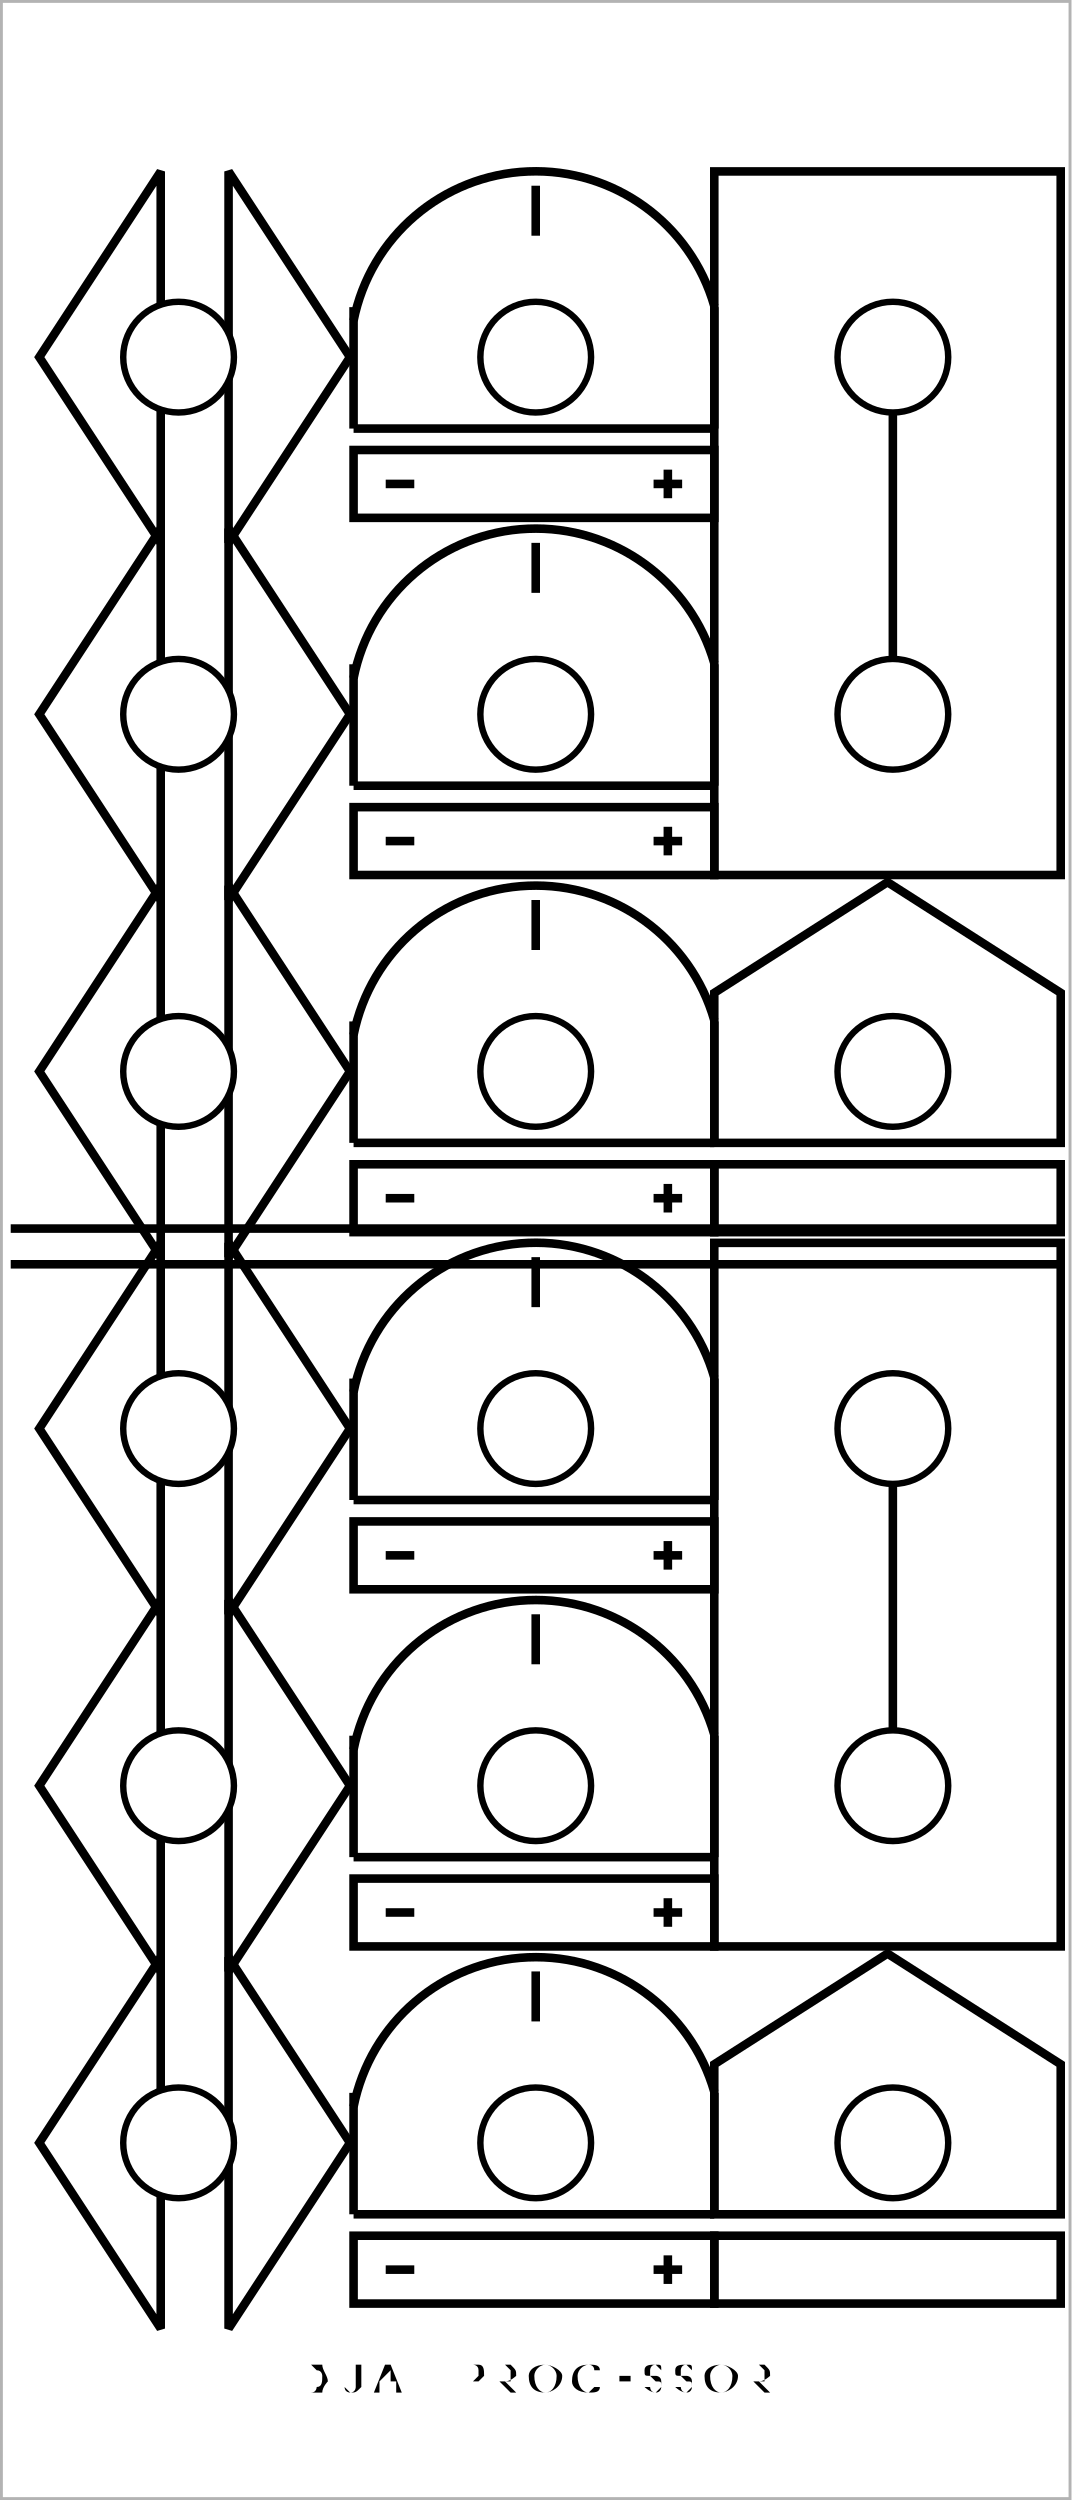
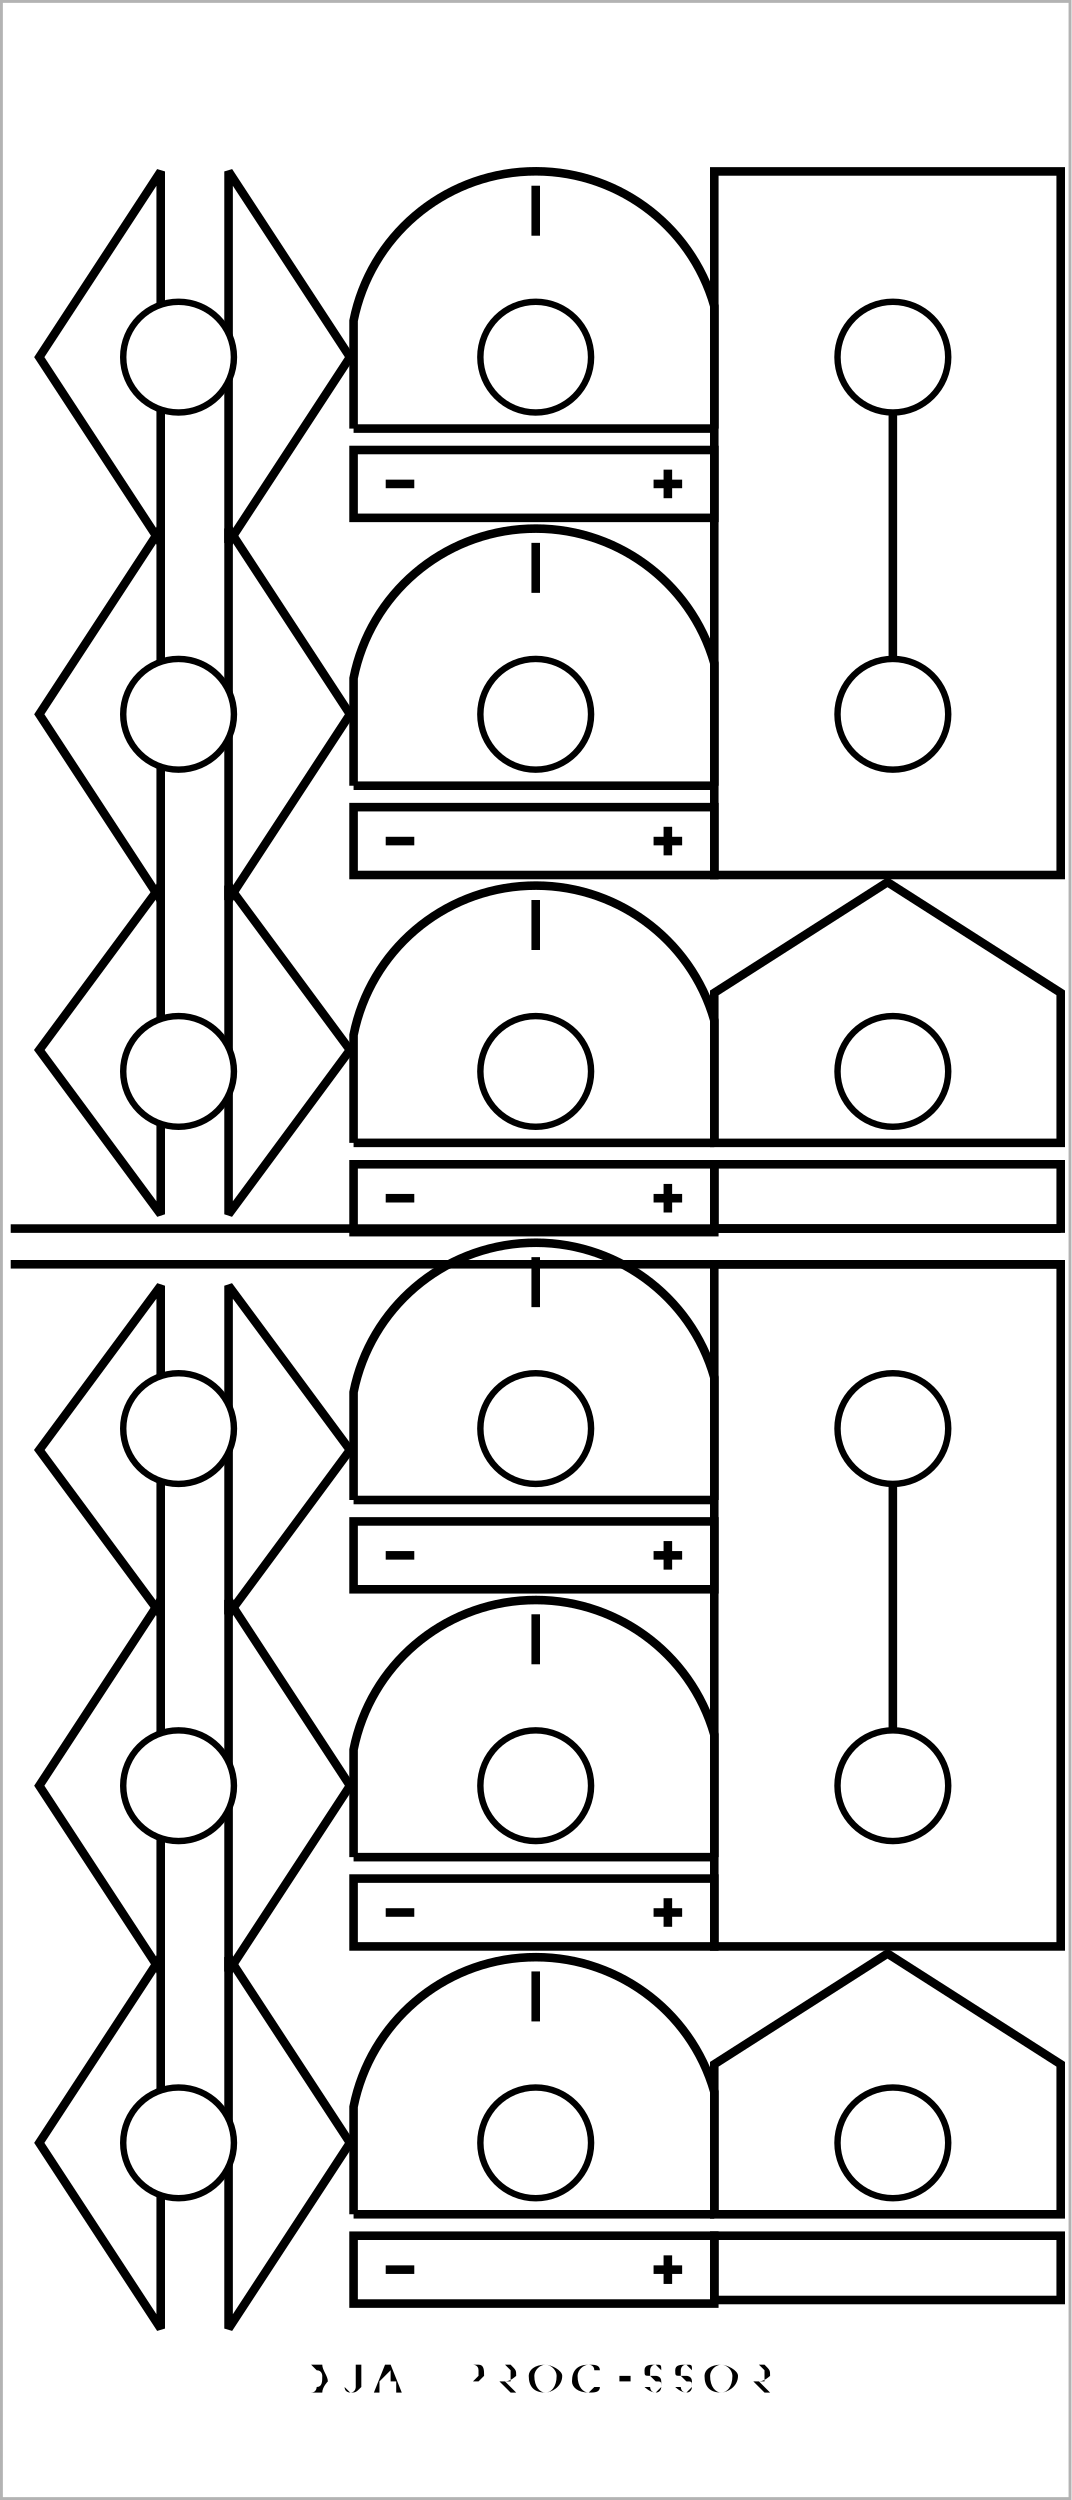
<svg xmlns="http://www.w3.org/2000/svg" width="3in" height="7in" viewBox="0 0 3 7">
  <rect x="0" y="0" width="3" height="7" fill="#ffffff" />
  <rect x="0.004" y="0.004" width="2.992" height="6.992" fill="none" stroke="#b3b3b3" stroke-width="0.008" />
  <path d="M 0.45,0.48 L 0.11,1 L 0.45,1.52 Z" fill="none" stroke="#000000" stroke-width="0.024" stroke-linejoin="miter" stroke-miterlimit="1.5" stroke-linecap="butt" />
  <path d="M 0.64,0.48 L 0.98,1 L 0.64,1.52 Z" fill="none" stroke="#000000" stroke-width="0.024" stroke-linejoin="miter" stroke-miterlimit="1.5" stroke-linecap="butt" />
-   <path d="M 0.99,0.898 A 0.52,0.52 0 0 1 2,0.857" fill="none" stroke="#000000" stroke-width="0.024" stroke-linejoin="miter" stroke-miterlimit="1.5" stroke-linecap="butt" />
-   <path d="M 0.99,0.86 L 0.99,1.2" fill="none" stroke="#000000" stroke-width="0.024" stroke-linejoin="miter" stroke-miterlimit="1.5" stroke-linecap="butt" />
-   <path d="M 2,0.86 L 2,1.2" fill="none" stroke="#000000" stroke-width="0.024" stroke-linejoin="miter" stroke-miterlimit="1.5" stroke-linecap="butt" />
+   <path d="M 0.99,1.2 L 0.99,0.898 A 0.52,0.52 0 0 1 2,0.857 L 2,1.2" fill="none" stroke="#000000" stroke-width="0.024" stroke-linejoin="miter" stroke-miterlimit="1.5" stroke-linecap="butt" />
  <path d="M 0.99,1.2 L 2,1.2" fill="none" stroke="#000000" stroke-width="0.024" stroke-linejoin="miter" stroke-miterlimit="1.5" stroke-linecap="butt" />
  <path d="M 1.5,0.52 L 1.5,0.66" fill="none" stroke="#000000" stroke-width="0.024" stroke-linejoin="miter" stroke-miterlimit="1.5" stroke-linecap="butt" />
  <path d="M 0.99,1.26 L 2,1.26 L 2,1.45 L 0.99,1.45 Z" fill="none" stroke="#000000" stroke-width="0.024" stroke-linejoin="miter" stroke-miterlimit="1.5" stroke-linecap="butt" />
  <path d="M 1.08,1.355 L 1.16,1.355" fill="none" stroke="#000000" stroke-width="0.024" stroke-linejoin="miter" stroke-miterlimit="1.5" stroke-linecap="butt" />
  <path d="M 1.83,1.355 L 1.91,1.355" fill="none" stroke="#000000" stroke-width="0.024" stroke-linejoin="miter" stroke-miterlimit="1.5" stroke-linecap="butt" />
  <path d="M 1.87,1.315 L 1.87,1.395" fill="none" stroke="#000000" stroke-width="0.024" stroke-linejoin="miter" stroke-miterlimit="1.5" stroke-linecap="butt" />
  <path d="M 0.45,1.48 L 0.11,2 L 0.45,2.52 Z" fill="none" stroke="#000000" stroke-width="0.024" stroke-linejoin="miter" stroke-miterlimit="1.5" stroke-linecap="butt" />
  <path d="M 0.64,1.48 L 0.98,2 L 0.64,2.52 Z" fill="none" stroke="#000000" stroke-width="0.024" stroke-linejoin="miter" stroke-miterlimit="1.5" stroke-linecap="butt" />
-   <path d="M 0.99,1.899 A 0.52,0.52 0 0 1 2,1.857" fill="none" stroke="#000000" stroke-width="0.024" stroke-linejoin="miter" stroke-miterlimit="1.5" stroke-linecap="butt" />
-   <path d="M 0.99,1.86 L 0.99,2.2" fill="none" stroke="#000000" stroke-width="0.024" stroke-linejoin="miter" stroke-miterlimit="1.5" stroke-linecap="butt" />
-   <path d="M 2,1.86 L 2,2.2" fill="none" stroke="#000000" stroke-width="0.024" stroke-linejoin="miter" stroke-miterlimit="1.5" stroke-linecap="butt" />
+   <path d="M 0.99,2.2 L 0.99,1.899 A 0.52,0.52 0 0 1 2,1.857 L 2,2.2" fill="none" stroke="#000000" stroke-width="0.024" stroke-linejoin="miter" stroke-miterlimit="1.5" stroke-linecap="butt" />
  <path d="M 0.99,2.2 L 2,2.2" fill="none" stroke="#000000" stroke-width="0.024" stroke-linejoin="miter" stroke-miterlimit="1.5" stroke-linecap="butt" />
  <path d="M 1.5,1.52 L 1.5,1.66" fill="none" stroke="#000000" stroke-width="0.024" stroke-linejoin="miter" stroke-miterlimit="1.5" stroke-linecap="butt" />
  <path d="M 0.99,2.26 L 2,2.26 L 2,2.45 L 0.99,2.45 Z" fill="none" stroke="#000000" stroke-width="0.024" stroke-linejoin="miter" stroke-miterlimit="1.5" stroke-linecap="butt" />
  <path d="M 1.08,2.355 L 1.16,2.355" fill="none" stroke="#000000" stroke-width="0.024" stroke-linejoin="miter" stroke-miterlimit="1.5" stroke-linecap="butt" />
  <path d="M 1.83,2.355 L 1.91,2.355" fill="none" stroke="#000000" stroke-width="0.024" stroke-linejoin="miter" stroke-miterlimit="1.5" stroke-linecap="butt" />
  <path d="M 1.87,2.315 L 1.87,2.395" fill="none" stroke="#000000" stroke-width="0.024" stroke-linejoin="miter" stroke-miterlimit="1.5" stroke-linecap="butt" />
-   <path d="M 0.45,2.48 L 0.11,3 L 0.45,3.52 Z" fill="none" stroke="#000000" stroke-width="0.024" stroke-linejoin="miter" stroke-miterlimit="1.5" stroke-linecap="butt" />
-   <path d="M 0.64,2.48 L 0.98,3 L 0.64,3.52 Z" fill="none" stroke="#000000" stroke-width="0.024" stroke-linejoin="miter" stroke-miterlimit="1.5" stroke-linecap="butt" />
-   <path d="M 0.99,2.898 A 0.52,0.52 0 0 1 2,2.857" fill="none" stroke="#000000" stroke-width="0.024" stroke-linejoin="miter" stroke-miterlimit="1.5" stroke-linecap="butt" />
-   <path d="M 0.99,2.86 L 0.99,3.2" fill="none" stroke="#000000" stroke-width="0.024" stroke-linejoin="miter" stroke-miterlimit="1.5" stroke-linecap="butt" />
-   <path d="M 2,2.86 L 2,3.2" fill="none" stroke="#000000" stroke-width="0.024" stroke-linejoin="miter" stroke-miterlimit="1.5" stroke-linecap="butt" />
+   <path d="M 0.45,2.48 L 0.11,2.94 L 0.45,3.4 Z" fill="none" stroke="#000000" stroke-width="0.024" stroke-linejoin="miter" stroke-miterlimit="1.5" stroke-linecap="butt" />
+   <path d="M 0.64,2.48 L 0.98,2.94 L 0.64,3.4 Z" fill="none" stroke="#000000" stroke-width="0.024" stroke-linejoin="miter" stroke-miterlimit="1.5" stroke-linecap="butt" />
+   <path d="M 0.99,3.2 L 0.99,2.898 A 0.52,0.52 0 0 1 2,2.857 L 2,3.2" fill="none" stroke="#000000" stroke-width="0.024" stroke-linejoin="miter" stroke-miterlimit="1.5" stroke-linecap="butt" />
  <path d="M 0.99,3.2 L 2,3.2" fill="none" stroke="#000000" stroke-width="0.024" stroke-linejoin="miter" stroke-miterlimit="1.5" stroke-linecap="butt" />
  <path d="M 1.5,2.52 L 1.5,2.66" fill="none" stroke="#000000" stroke-width="0.024" stroke-linejoin="miter" stroke-miterlimit="1.5" stroke-linecap="butt" />
  <path d="M 0.99,3.26 L 2,3.26 L 2,3.45 L 0.99,3.45 Z" fill="none" stroke="#000000" stroke-width="0.024" stroke-linejoin="miter" stroke-miterlimit="1.5" stroke-linecap="butt" />
  <path d="M 1.08,3.355 L 1.16,3.355" fill="none" stroke="#000000" stroke-width="0.024" stroke-linejoin="miter" stroke-miterlimit="1.5" stroke-linecap="butt" />
  <path d="M 1.83,3.355 L 1.91,3.355" fill="none" stroke="#000000" stroke-width="0.024" stroke-linejoin="miter" stroke-miterlimit="1.5" stroke-linecap="butt" />
  <path d="M 1.87,3.315 L 1.87,3.395" fill="none" stroke="#000000" stroke-width="0.024" stroke-linejoin="miter" stroke-miterlimit="1.5" stroke-linecap="butt" />
  <path d="M 2,0.48 L 2.97,0.48 L 2.97,2.45 L 2,2.45 Z" fill="none" stroke="#000000" stroke-width="0.024" stroke-linejoin="miter" stroke-miterlimit="1.5" stroke-linecap="butt" />
  <path d="M 2.5,1 L 2.5,2" fill="none" stroke="#000000" stroke-width="0.024" stroke-linejoin="miter" stroke-miterlimit="1.5" stroke-linecap="butt" />
  <path d="M 2,3.2 L 2,2.78 L 2.485,2.47 L 2.97,2.78 L 2.97,3.2 Z" fill="none" stroke="#000000" stroke-width="0.024" stroke-linejoin="miter" stroke-miterlimit="1.5" stroke-linecap="butt" />
-   <path d="M 2,3.26 L 2.97,3.26 L 2.97,3.45 L 2,3.45 Z" fill="none" stroke="#000000" stroke-width="0.024" stroke-linejoin="miter" stroke-miterlimit="1.5" stroke-linecap="butt" />
-   <path d="M 0.45,3.48 L 0.11,4 L 0.45,4.52 Z" fill="none" stroke="#000000" stroke-width="0.024" stroke-linejoin="miter" stroke-miterlimit="1.5" stroke-linecap="butt" />
-   <path d="M 0.64,3.48 L 0.98,4 L 0.64,4.52 Z" fill="none" stroke="#000000" stroke-width="0.024" stroke-linejoin="miter" stroke-miterlimit="1.5" stroke-linecap="butt" />
-   <path d="M 0.99,3.898 A 0.52,0.52 0 0 1 2,3.857" fill="none" stroke="#000000" stroke-width="0.024" stroke-linejoin="miter" stroke-miterlimit="1.5" stroke-linecap="butt" />
-   <path d="M 0.99,3.86 L 0.99,4.2" fill="none" stroke="#000000" stroke-width="0.024" stroke-linejoin="miter" stroke-miterlimit="1.5" stroke-linecap="butt" />
-   <path d="M 2,3.86 L 2,4.2" fill="none" stroke="#000000" stroke-width="0.024" stroke-linejoin="miter" stroke-miterlimit="1.5" stroke-linecap="butt" />
+   <path d="M 2,3.26 L 2.97,3.26 L 2.97,3.44 L 2,3.44 Z" fill="none" stroke="#000000" stroke-width="0.024" stroke-linejoin="miter" stroke-miterlimit="1.5" stroke-linecap="butt" />
+   <path d="M 0.45,3.6 L 0.11,4.06 L 0.45,4.52 Z" fill="none" stroke="#000000" stroke-width="0.024" stroke-linejoin="miter" stroke-miterlimit="1.5" stroke-linecap="butt" />
+   <path d="M 0.64,3.6 L 0.98,4.06 L 0.64,4.52 Z" fill="none" stroke="#000000" stroke-width="0.024" stroke-linejoin="miter" stroke-miterlimit="1.5" stroke-linecap="butt" />
+   <path d="M 0.99,4.2 L 0.99,3.898 A 0.52,0.52 0 0 1 2,3.857 L 2,4.2" fill="none" stroke="#000000" stroke-width="0.024" stroke-linejoin="miter" stroke-miterlimit="1.5" stroke-linecap="butt" />
  <path d="M 0.99,4.2 L 2,4.2" fill="none" stroke="#000000" stroke-width="0.024" stroke-linejoin="miter" stroke-miterlimit="1.5" stroke-linecap="butt" />
  <path d="M 1.5,3.52 L 1.5,3.66" fill="none" stroke="#000000" stroke-width="0.024" stroke-linejoin="miter" stroke-miterlimit="1.5" stroke-linecap="butt" />
  <path d="M 0.99,4.26 L 2,4.26 L 2,4.45 L 0.99,4.45 Z" fill="none" stroke="#000000" stroke-width="0.024" stroke-linejoin="miter" stroke-miterlimit="1.5" stroke-linecap="butt" />
  <path d="M 1.08,4.355 L 1.16,4.355" fill="none" stroke="#000000" stroke-width="0.024" stroke-linejoin="miter" stroke-miterlimit="1.5" stroke-linecap="butt" />
  <path d="M 1.83,4.355 L 1.91,4.355" fill="none" stroke="#000000" stroke-width="0.024" stroke-linejoin="miter" stroke-miterlimit="1.5" stroke-linecap="butt" />
  <path d="M 1.87,4.315 L 1.87,4.395" fill="none" stroke="#000000" stroke-width="0.024" stroke-linejoin="miter" stroke-miterlimit="1.5" stroke-linecap="butt" />
  <path d="M 0.45,4.48 L 0.11,5 L 0.45,5.52 Z" fill="none" stroke="#000000" stroke-width="0.024" stroke-linejoin="miter" stroke-miterlimit="1.5" stroke-linecap="butt" />
  <path d="M 0.64,4.48 L 0.98,5 L 0.64,5.52 Z" fill="none" stroke="#000000" stroke-width="0.024" stroke-linejoin="miter" stroke-miterlimit="1.5" stroke-linecap="butt" />
-   <path d="M 0.99,4.899 A 0.52,0.52 0 0 1 2,4.857" fill="none" stroke="#000000" stroke-width="0.024" stroke-linejoin="miter" stroke-miterlimit="1.5" stroke-linecap="butt" />
-   <path d="M 0.99,4.86 L 0.99,5.2" fill="none" stroke="#000000" stroke-width="0.024" stroke-linejoin="miter" stroke-miterlimit="1.5" stroke-linecap="butt" />
-   <path d="M 2,4.86 L 2,5.2" fill="none" stroke="#000000" stroke-width="0.024" stroke-linejoin="miter" stroke-miterlimit="1.5" stroke-linecap="butt" />
+   <path d="M 0.99,5.2 L 0.99,4.899 A 0.52,0.52 0 0 1 2,4.857 L 2,5.2" fill="none" stroke="#000000" stroke-width="0.024" stroke-linejoin="miter" stroke-miterlimit="1.5" stroke-linecap="butt" />
  <path d="M 0.99,5.2 L 2,5.2" fill="none" stroke="#000000" stroke-width="0.024" stroke-linejoin="miter" stroke-miterlimit="1.5" stroke-linecap="butt" />
  <path d="M 1.5,4.52 L 1.5,4.66" fill="none" stroke="#000000" stroke-width="0.024" stroke-linejoin="miter" stroke-miterlimit="1.5" stroke-linecap="butt" />
  <path d="M 0.99,5.26 L 2,5.26 L 2,5.45 L 0.99,5.45 Z" fill="none" stroke="#000000" stroke-width="0.024" stroke-linejoin="miter" stroke-miterlimit="1.5" stroke-linecap="butt" />
  <path d="M 1.08,5.355 L 1.16,5.355" fill="none" stroke="#000000" stroke-width="0.024" stroke-linejoin="miter" stroke-miterlimit="1.5" stroke-linecap="butt" />
  <path d="M 1.83,5.355 L 1.91,5.355" fill="none" stroke="#000000" stroke-width="0.024" stroke-linejoin="miter" stroke-miterlimit="1.5" stroke-linecap="butt" />
  <path d="M 1.87,5.315 L 1.87,5.395" fill="none" stroke="#000000" stroke-width="0.024" stroke-linejoin="miter" stroke-miterlimit="1.5" stroke-linecap="butt" />
  <path d="M 0.45,5.48 L 0.11,6 L 0.45,6.52 Z" fill="none" stroke="#000000" stroke-width="0.024" stroke-linejoin="miter" stroke-miterlimit="1.5" stroke-linecap="butt" />
  <path d="M 0.64,5.48 L 0.98,6 L 0.64,6.52 Z" fill="none" stroke="#000000" stroke-width="0.024" stroke-linejoin="miter" stroke-miterlimit="1.5" stroke-linecap="butt" />
-   <path d="M 0.99,5.899 A 0.52,0.52 0 0 1 2,5.857" fill="none" stroke="#000000" stroke-width="0.024" stroke-linejoin="miter" stroke-miterlimit="1.5" stroke-linecap="butt" />
-   <path d="M 0.99,5.86 L 0.99,6.2" fill="none" stroke="#000000" stroke-width="0.024" stroke-linejoin="miter" stroke-miterlimit="1.5" stroke-linecap="butt" />
-   <path d="M 2,5.86 L 2,6.2" fill="none" stroke="#000000" stroke-width="0.024" stroke-linejoin="miter" stroke-miterlimit="1.5" stroke-linecap="butt" />
+   <path d="M 0.99,6.2 L 0.99,5.899 A 0.52,0.52 0 0 1 2,5.857 L 2,6.2" fill="none" stroke="#000000" stroke-width="0.024" stroke-linejoin="miter" stroke-miterlimit="1.5" stroke-linecap="butt" />
  <path d="M 0.99,6.2 L 2,6.2" fill="none" stroke="#000000" stroke-width="0.024" stroke-linejoin="miter" stroke-miterlimit="1.5" stroke-linecap="butt" />
  <path d="M 1.5,5.52 L 1.5,5.66" fill="none" stroke="#000000" stroke-width="0.024" stroke-linejoin="miter" stroke-miterlimit="1.5" stroke-linecap="butt" />
  <path d="M 0.99,6.26 L 2,6.26 L 2,6.45 L 0.99,6.45 Z" fill="none" stroke="#000000" stroke-width="0.024" stroke-linejoin="miter" stroke-miterlimit="1.5" stroke-linecap="butt" />
  <path d="M 1.08,6.355 L 1.16,6.355" fill="none" stroke="#000000" stroke-width="0.024" stroke-linejoin="miter" stroke-miterlimit="1.5" stroke-linecap="butt" />
  <path d="M 1.83,6.355 L 1.91,6.355" fill="none" stroke="#000000" stroke-width="0.024" stroke-linejoin="miter" stroke-miterlimit="1.5" stroke-linecap="butt" />
  <path d="M 1.87,6.315 L 1.87,6.395" fill="none" stroke="#000000" stroke-width="0.024" stroke-linejoin="miter" stroke-miterlimit="1.5" stroke-linecap="butt" />
-   <path d="M 2,3.48 L 2.97,3.48 L 2.97,5.45 L 2,5.45 Z" fill="none" stroke="#000000" stroke-width="0.024" stroke-linejoin="miter" stroke-miterlimit="1.5" stroke-linecap="butt" />
+   <path d="M 2,3.54 L 2.97,3.54 L 2.97,5.45 L 2,5.45 Z" fill="none" stroke="#000000" stroke-width="0.024" stroke-linejoin="miter" stroke-miterlimit="1.5" stroke-linecap="butt" />
  <path d="M 2.5,4 L 2.5,5" fill="none" stroke="#000000" stroke-width="0.024" stroke-linejoin="miter" stroke-miterlimit="1.5" stroke-linecap="butt" />
  <path d="M 2,6.2 L 2,5.78 L 2.485,5.47 L 2.97,5.78 L 2.97,6.2 Z" fill="none" stroke="#000000" stroke-width="0.024" stroke-linejoin="miter" stroke-miterlimit="1.5" stroke-linecap="butt" />
-   <path d="M 2,6.26 L 2.97,6.26 L 2.97,6.45 L 2,6.45 Z" fill="none" stroke="#000000" stroke-width="0.024" stroke-linejoin="miter" stroke-miterlimit="1.5" stroke-linecap="butt" />
+   <path d="M 2,6.26 L 2.97,6.26 L 2.97,6.44 L 2,6.44 Z" fill="none" stroke="#000000" stroke-width="0.024" stroke-linejoin="miter" stroke-miterlimit="1.5" stroke-linecap="butt" />
  <path d="M 0.03,3.44 L 2.97,3.44" fill="none" stroke="#000000" stroke-width="0.024" stroke-linejoin="miter" stroke-miterlimit="1.5" stroke-linecap="butt" />
  <path d="M 0.03,3.54 L 2.97,3.54" fill="none" stroke="#000000" stroke-width="0.024" stroke-linejoin="miter" stroke-miterlimit="1.5" stroke-linecap="butt" />
  <circle cx="0.5" cy="1" r="0.155" fill="#ffffff" stroke="#000000" stroke-width="0.018" />
  <circle cx="1.5" cy="1" r="0.155" fill="#ffffff" stroke="#000000" stroke-width="0.018" />
  <circle cx="0.5" cy="2" r="0.155" fill="#ffffff" stroke="#000000" stroke-width="0.018" />
  <circle cx="1.5" cy="2" r="0.155" fill="#ffffff" stroke="#000000" stroke-width="0.018" />
  <circle cx="0.5" cy="3" r="0.155" fill="#ffffff" stroke="#000000" stroke-width="0.018" />
  <circle cx="1.5" cy="3" r="0.155" fill="#ffffff" stroke="#000000" stroke-width="0.018" />
  <circle cx="2.5" cy="1" r="0.155" fill="#ffffff" stroke="#000000" stroke-width="0.018" />
  <circle cx="2.5" cy="2" r="0.155" fill="#ffffff" stroke="#000000" stroke-width="0.018" />
  <circle cx="2.5" cy="3" r="0.155" fill="#ffffff" stroke="#000000" stroke-width="0.018" />
  <circle cx="0.5" cy="4" r="0.155" fill="#ffffff" stroke="#000000" stroke-width="0.018" />
  <circle cx="1.5" cy="4" r="0.155" fill="#ffffff" stroke="#000000" stroke-width="0.018" />
  <circle cx="0.5" cy="5" r="0.155" fill="#ffffff" stroke="#000000" stroke-width="0.018" />
  <circle cx="1.5" cy="5" r="0.155" fill="#ffffff" stroke="#000000" stroke-width="0.018" />
  <circle cx="0.5" cy="6" r="0.155" fill="#ffffff" stroke="#000000" stroke-width="0.018" />
  <circle cx="1.5" cy="6" r="0.155" fill="#ffffff" stroke="#000000" stroke-width="0.018" />
  <circle cx="2.5" cy="4" r="0.155" fill="#ffffff" stroke="#000000" stroke-width="0.018" />
  <circle cx="2.5" cy="5" r="0.155" fill="#ffffff" stroke="#000000" stroke-width="0.018" />
  <circle cx="2.5" cy="6" r="0.155" fill="#ffffff" stroke="#000000" stroke-width="0.018" />
  <text x="1.5" y="6.7" font-family="Futura, 'Century Gothic', 'URW Gothic', 'Avant Garde', 'Liberation Sans', sans-serif" font-size="0.105" font-weight="normal" text-anchor="middle" fill="#000000" letter-spacing="0.03">DUAL PROCESSOR</text>
</svg>
